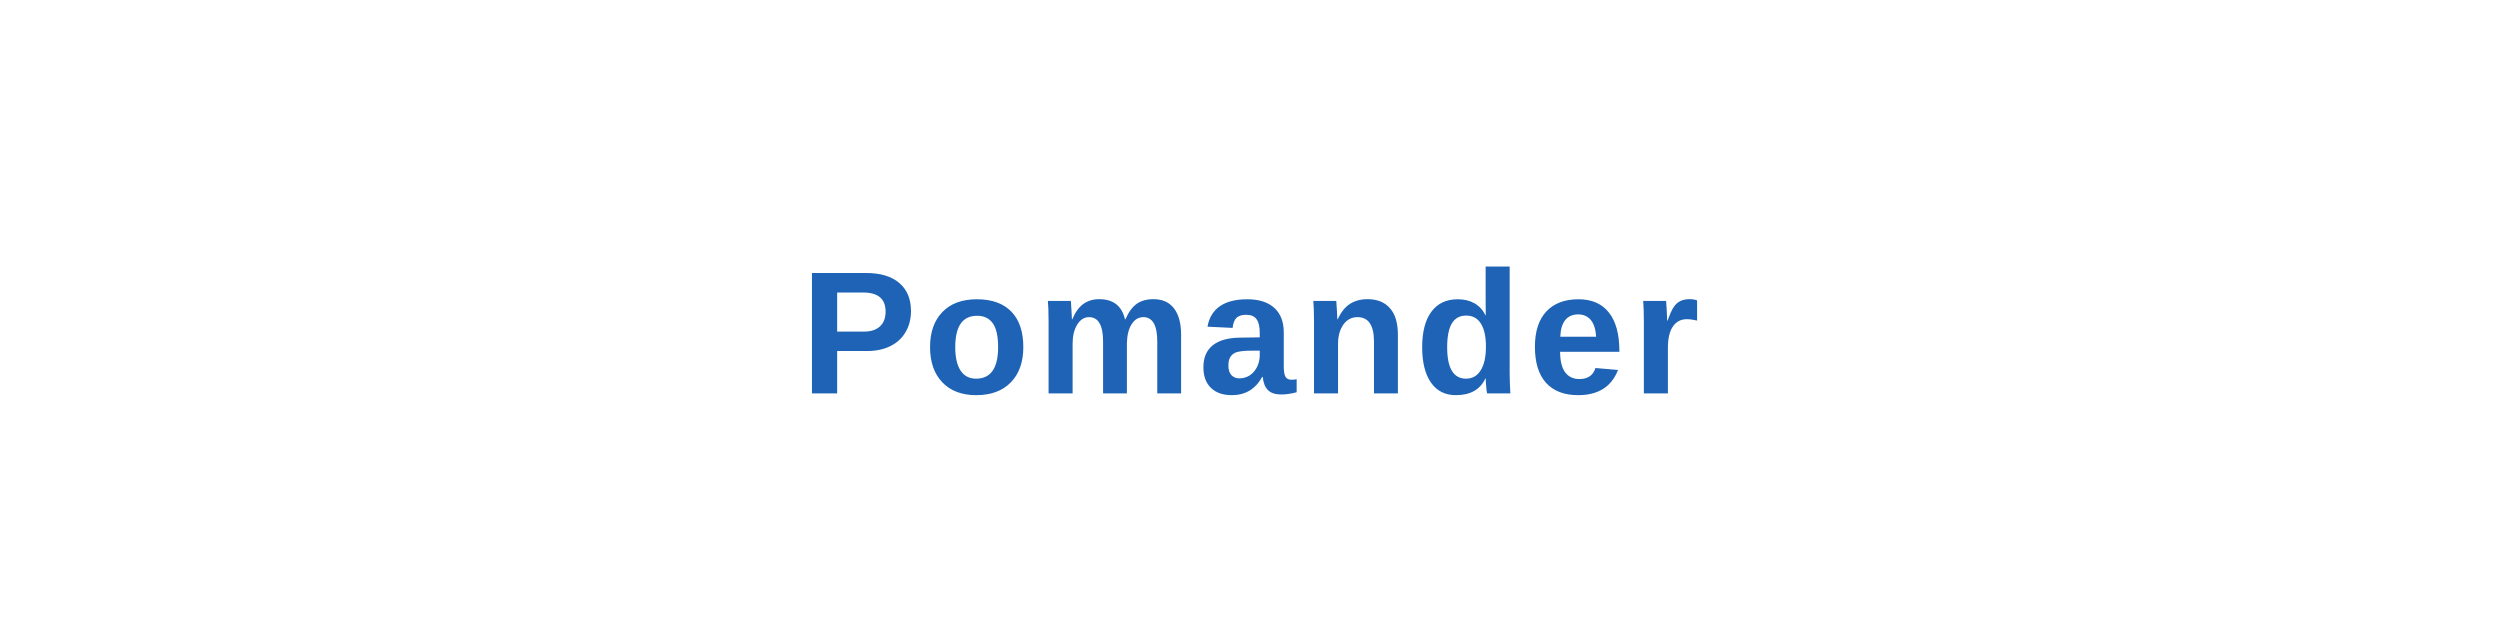
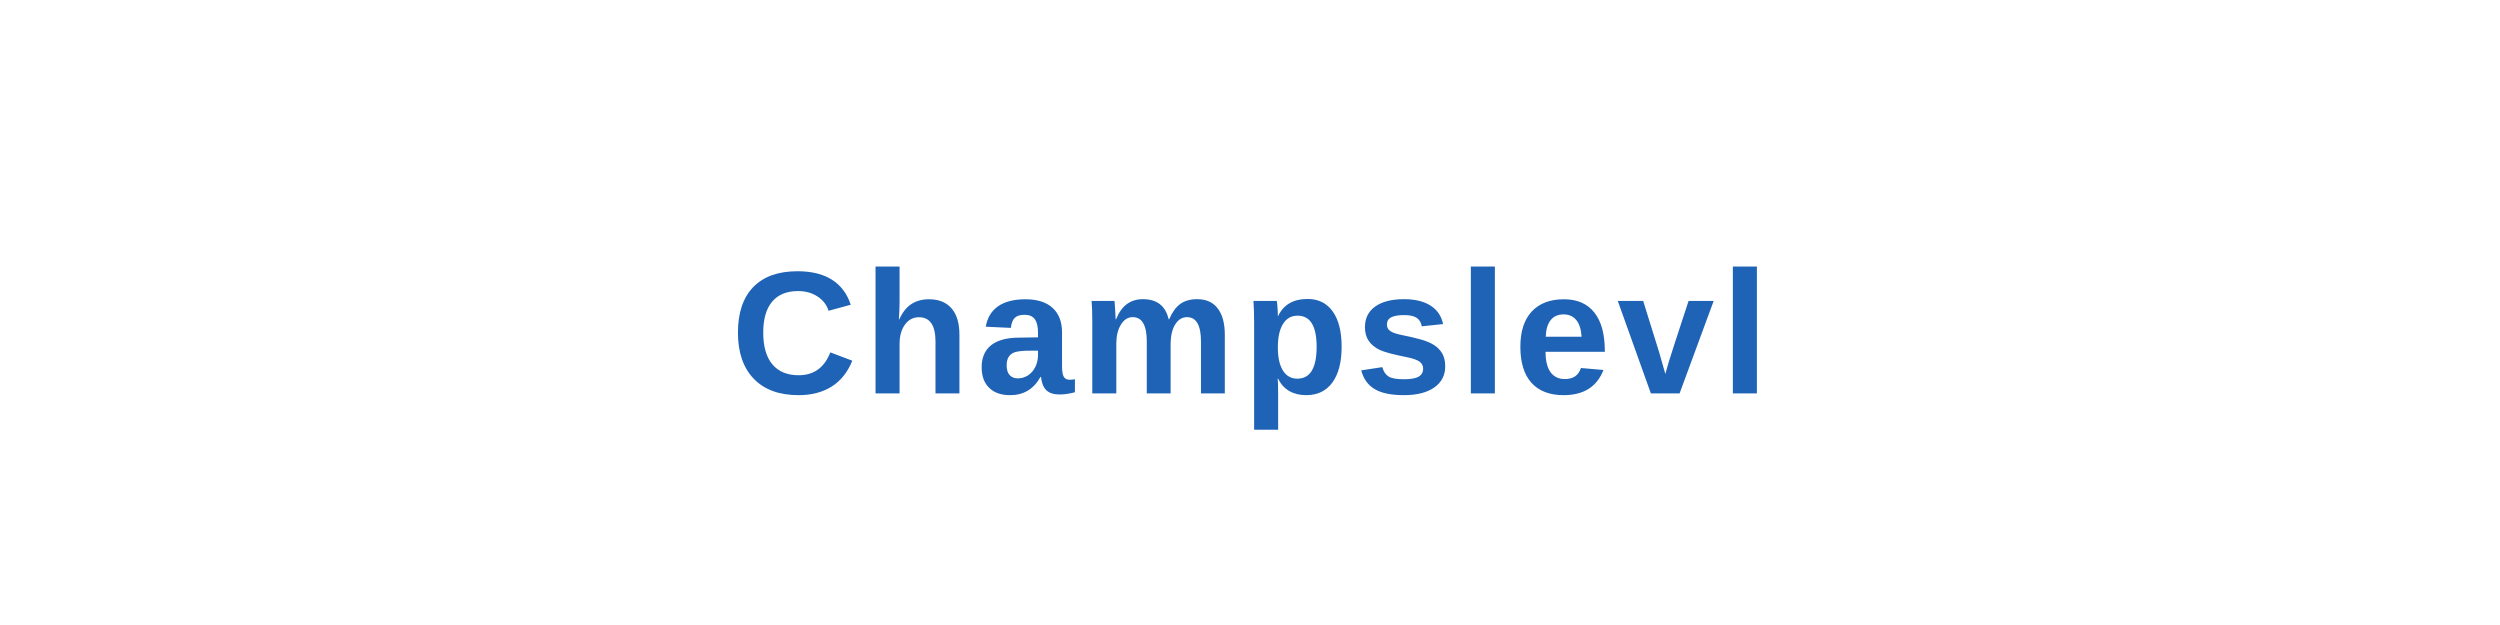
<svg xmlns="http://www.w3.org/2000/svg" width="400" height="100" viewBox="0 0 400 100">
  <rect width="100%" height="100%" fill="#ffffff" />
  <text x="50%" y="55%" dominant-baseline="middle" text-anchor="middle" font-family="Arial, sans-serif" font-size="28" font-weight="900" fill="#1e63b5" letter-spacing="1">
-      Pomander
+      Champslevl
  </text>
</svg>
